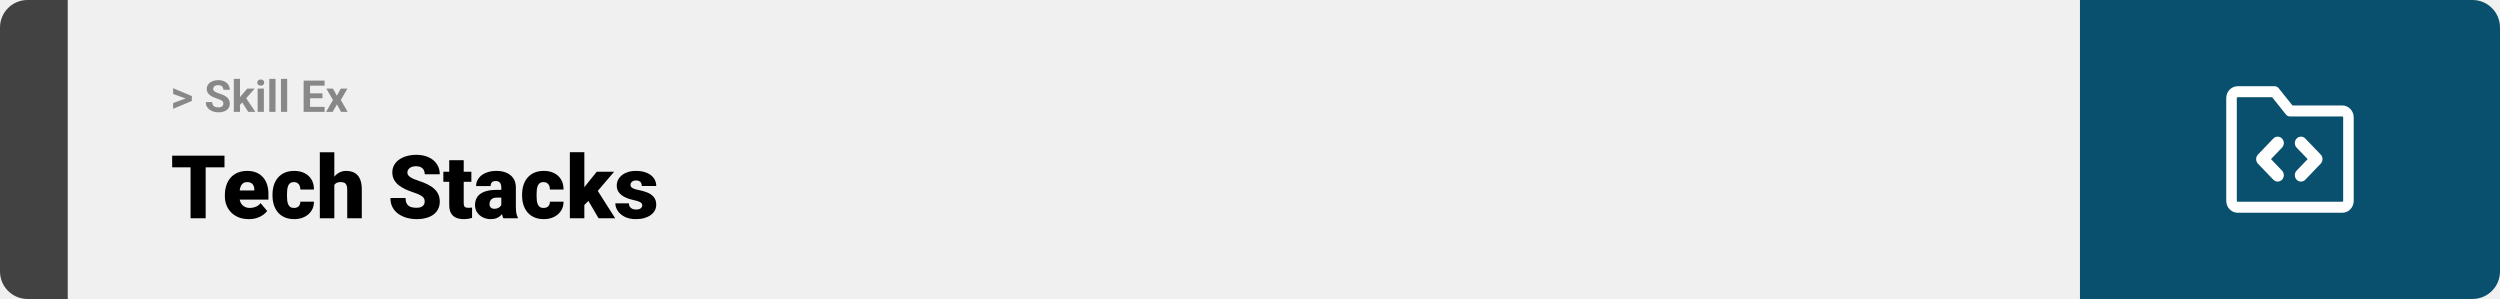
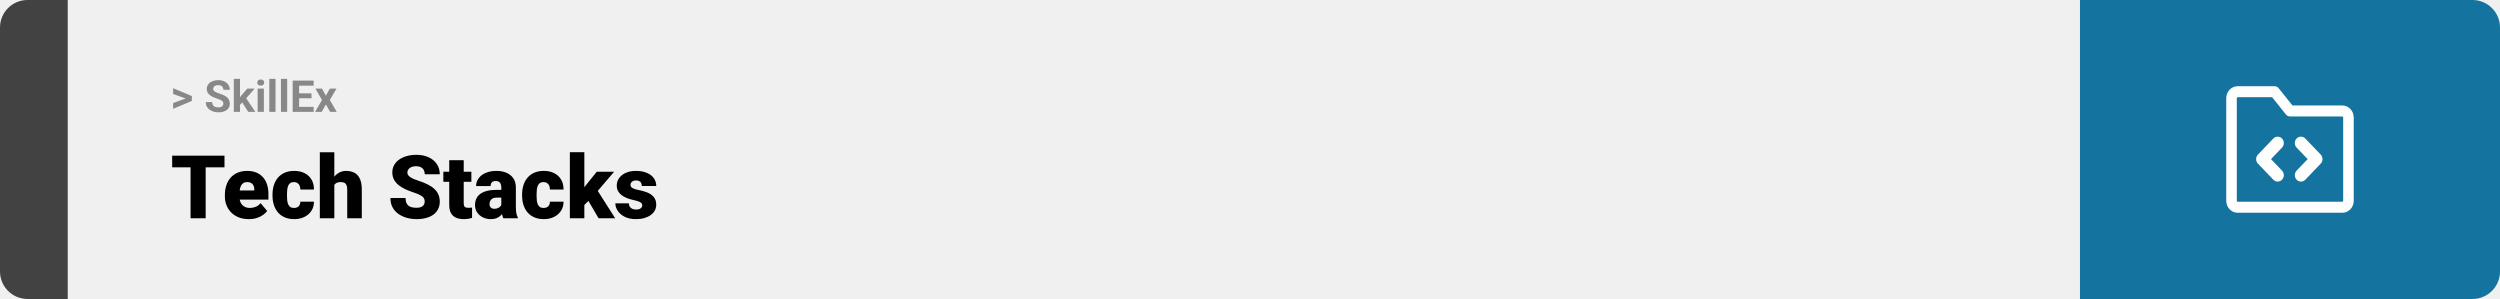
<svg xmlns="http://www.w3.org/2000/svg" width="1363" height="163" viewBox="0 0 1363 163" fill="none">
  <path d="M0 15C0 6.716 6.716 0 15 0H37V163H15C6.716 163 0 156.284 0 148V15Z" fill="#424242" />
  <rect width="1097" height="163" transform="translate(37)" fill="#F0F0F0" />
-   <path d="M101.906 53.922L94.394 51.238V48.086L104.602 52.375V54.637L101.906 53.922ZM94.394 56.172L101.918 53.43L104.602 52.785V55.035L94.394 59.324V56.172ZM121.781 56.535C121.781 56.23 121.734 55.957 121.641 55.715C121.555 55.465 121.391 55.238 121.148 55.035C120.906 54.824 120.566 54.617 120.129 54.414C119.691 54.211 119.125 54 118.43 53.781C117.656 53.531 116.922 53.25 116.227 52.938C115.539 52.625 114.93 52.262 114.398 51.848C113.875 51.426 113.461 50.938 113.156 50.383C112.859 49.828 112.711 49.184 112.711 48.449C112.711 47.738 112.867 47.094 113.18 46.516C113.492 45.93 113.93 45.43 114.492 45.016C115.055 44.594 115.719 44.27 116.484 44.043C117.258 43.816 118.105 43.703 119.027 43.703C120.285 43.703 121.383 43.93 122.32 44.383C123.258 44.836 123.984 45.457 124.5 46.246C125.023 47.035 125.285 47.938 125.285 48.953H121.793C121.793 48.453 121.688 48.016 121.477 47.641C121.273 47.258 120.961 46.957 120.539 46.738C120.125 46.52 119.602 46.41 118.969 46.41C118.359 46.41 117.852 46.504 117.445 46.691C117.039 46.871 116.734 47.117 116.531 47.43C116.328 47.734 116.227 48.078 116.227 48.461C116.227 48.75 116.297 49.012 116.438 49.246C116.586 49.48 116.805 49.699 117.094 49.902C117.383 50.105 117.738 50.297 118.16 50.477C118.582 50.656 119.07 50.832 119.625 51.004C120.555 51.285 121.371 51.602 122.074 51.953C122.785 52.305 123.379 52.699 123.855 53.137C124.332 53.574 124.691 54.07 124.934 54.625C125.176 55.18 125.297 55.809 125.297 56.512C125.297 57.254 125.152 57.918 124.863 58.504C124.574 59.09 124.156 59.586 123.609 59.992C123.062 60.398 122.41 60.707 121.652 60.918C120.895 61.129 120.047 61.234 119.109 61.234C118.266 61.234 117.434 61.125 116.613 60.906C115.793 60.68 115.047 60.34 114.375 59.887C113.711 59.434 113.18 58.855 112.781 58.152C112.383 57.449 112.184 56.617 112.184 55.656H115.711C115.711 56.188 115.793 56.637 115.957 57.004C116.121 57.371 116.352 57.668 116.648 57.895C116.953 58.121 117.312 58.285 117.727 58.387C118.148 58.488 118.609 58.539 119.109 58.539C119.719 58.539 120.219 58.453 120.609 58.281C121.008 58.109 121.301 57.871 121.488 57.566C121.684 57.262 121.781 56.918 121.781 56.535ZM130.852 42.988V61H127.477V42.988H130.852ZM138.844 48.32L133.336 54.602L130.383 57.59L129.152 55.152L131.496 52.176L134.789 48.32H138.844ZM135.34 61L131.59 55.141L133.922 53.102L139.23 61H135.34ZM143.859 48.32V61H140.473V48.32H143.859ZM140.262 45.016C140.262 44.523 140.434 44.117 140.777 43.797C141.121 43.477 141.582 43.316 142.16 43.316C142.73 43.316 143.188 43.477 143.531 43.797C143.883 44.117 144.059 44.523 144.059 45.016C144.059 45.508 143.883 45.914 143.531 46.234C143.188 46.555 142.73 46.715 142.16 46.715C141.582 46.715 141.121 46.555 140.777 46.234C140.434 45.914 140.262 45.508 140.262 45.016ZM150.211 43V61H146.824V43H150.211ZM156.562 43V61H153.176V43H156.562ZM176.988 58.258V61H167.906V58.258H176.988ZM169.055 43.938V61H165.539V43.938H169.055ZM175.805 50.887V53.559H167.906V50.887H175.805ZM176.977 43.938V46.691H167.906V43.938H176.977ZM181.547 48.32L183.645 52.176L185.801 48.32H189.398L185.812 54.52L189.562 61H185.953L183.668 56.922L181.383 61H177.773L181.523 54.52L177.938 48.32H181.547Z" fill="#888888" />
+   <path d="M101.906 53.922L94.394 51.238V48.086L104.602 52.375V54.637L101.906 53.922ZM94.394 56.172L101.918 53.43L104.602 52.785V55.035L94.394 59.324V56.172ZM121.781 56.535C121.781 56.23 121.734 55.957 121.641 55.715C121.555 55.465 121.391 55.238 121.148 55.035C120.906 54.824 120.566 54.617 120.129 54.414C119.691 54.211 119.125 54 118.43 53.781C117.656 53.531 116.922 53.25 116.227 52.938C115.539 52.625 114.93 52.262 114.398 51.848C113.875 51.426 113.461 50.938 113.156 50.383C112.859 49.828 112.711 49.184 112.711 48.449C112.711 47.738 112.867 47.094 113.18 46.516C113.492 45.93 113.93 45.43 114.492 45.016C115.055 44.594 115.719 44.27 116.484 44.043C117.258 43.816 118.105 43.703 119.027 43.703C120.285 43.703 121.383 43.93 122.32 44.383C123.258 44.836 123.984 45.457 124.5 46.246C125.023 47.035 125.285 47.938 125.285 48.953H121.793C121.793 48.453 121.688 48.016 121.477 47.641C121.273 47.258 120.961 46.957 120.539 46.738C120.125 46.52 119.602 46.41 118.969 46.41C118.359 46.41 117.852 46.504 117.445 46.691C117.039 46.871 116.734 47.117 116.531 47.43C116.328 47.734 116.227 48.078 116.227 48.461C116.227 48.75 116.297 49.012 116.438 49.246C116.586 49.48 116.805 49.699 117.094 49.902C117.383 50.105 117.738 50.297 118.16 50.477C118.582 50.656 119.07 50.832 119.625 51.004C120.555 51.285 121.371 51.602 122.074 51.953C122.785 52.305 123.379 52.699 123.855 53.137C124.332 53.574 124.691 54.07 124.934 54.625C125.176 55.18 125.297 55.809 125.297 56.512C125.297 57.254 125.152 57.918 124.863 58.504C124.574 59.09 124.156 59.586 123.609 59.992C123.062 60.398 122.41 60.707 121.652 60.918C120.895 61.129 120.047 61.234 119.109 61.234C118.266 61.234 117.434 61.125 116.613 60.906C115.793 60.68 115.047 60.34 114.375 59.887C113.711 59.434 113.18 58.855 112.781 58.152C112.383 57.449 112.184 56.617 112.184 55.656H115.711C115.711 56.188 115.793 56.637 115.957 57.004C116.121 57.371 116.352 57.668 116.648 57.895C116.953 58.121 117.312 58.285 117.727 58.387C118.148 58.488 118.609 58.539 119.109 58.539C119.719 58.539 120.219 58.453 120.609 58.281C121.008 58.109 121.301 57.871 121.488 57.566C121.684 57.262 121.781 56.918 121.781 56.535ZM130.852 42.988V61H127.477V42.988H130.852ZM138.844 48.32L133.336 54.602L130.383 57.59L129.152 55.152L131.496 52.176L134.789 48.32H138.844ZM135.34 61L131.59 55.141L133.922 53.102L139.23 61H135.34ZM143.859 48.32V61H140.473V48.32H143.859ZM140.262 45.016C140.262 44.523 140.434 44.117 140.777 43.797C141.121 43.477 141.582 43.316 142.16 43.316C142.73 43.316 143.188 43.477 143.531 43.797C143.883 44.117 144.059 44.523 144.059 45.016C144.059 45.508 143.883 45.914 143.531 46.234C143.188 46.555 142.73 46.715 142.16 46.715C141.582 46.715 141.121 46.555 140.777 46.234C140.434 45.914 140.262 45.508 140.262 45.016ZM150.211 43V61H146.824V43H150.211ZM156.562 43V61H153.176V43H156.562ZM171.012 58.258V61H161.93V58.258H171.012ZM163.078 43.938V61H159.562V43.938H163.078ZM169.828 50.887V53.559H161.93V50.887H169.828ZM171 43.938V46.691H161.93V43.938H171ZM175.57 48.32L177.668 52.176L179.824 48.32H183.422L179.836 54.52L183.586 61H179.977L177.691 56.922L175.406 61H171.797L175.547 54.52L171.961 48.32H175.57Z" fill="#888888" />
  <path d="M112.125 84.875V119H103.898V84.875H112.125ZM122.391 84.875V91.227H93.867V84.875H122.391ZM135.68 119.469C133.617 119.469 131.773 119.148 130.148 118.508C128.523 117.852 127.148 116.953 126.023 115.812C124.914 114.672 124.062 113.359 123.469 111.875C122.891 110.391 122.602 108.82 122.602 107.164V106.273C122.602 104.414 122.859 102.695 123.375 101.117C123.891 99.523 124.656 98.133 125.672 96.945C126.688 95.758 127.961 94.836 129.492 94.18C131.023 93.508 132.805 93.172 134.836 93.172C136.633 93.172 138.242 93.461 139.664 94.039C141.086 94.617 142.289 95.445 143.273 96.523C144.273 97.602 145.031 98.906 145.547 100.438C146.078 101.969 146.344 103.688 146.344 105.594V108.805H125.625V103.859H138.633V103.25C138.648 102.406 138.5 101.688 138.188 101.094C137.891 100.5 137.453 100.047 136.875 99.734C136.297 99.422 135.594 99.266 134.766 99.266C133.906 99.266 133.195 99.453 132.633 99.828C132.086 100.203 131.656 100.719 131.344 101.375C131.047 102.016 130.836 102.758 130.711 103.602C130.586 104.445 130.523 105.336 130.523 106.273V107.164C130.523 108.102 130.648 108.953 130.898 109.719C131.164 110.484 131.539 111.141 132.023 111.688C132.523 112.219 133.117 112.633 133.805 112.93C134.508 113.227 135.305 113.375 136.195 113.375C137.273 113.375 138.336 113.172 139.383 112.766C140.43 112.359 141.328 111.688 142.078 110.75L145.664 115.016C145.148 115.75 144.414 116.461 143.461 117.148C142.523 117.836 141.398 118.398 140.086 118.836C138.773 119.258 137.305 119.469 135.68 119.469ZM160.266 113.375C161 113.375 161.625 113.242 162.141 112.977C162.672 112.695 163.07 112.305 163.336 111.805C163.617 111.289 163.75 110.672 163.734 109.953H171.164C171.18 111.859 170.711 113.531 169.758 114.969C168.82 116.391 167.539 117.5 165.914 118.297C164.305 119.078 162.484 119.469 160.453 119.469C158.469 119.469 156.734 119.148 155.25 118.508C153.766 117.852 152.523 116.945 151.523 115.789C150.539 114.617 149.797 113.25 149.297 111.688C148.812 110.125 148.57 108.43 148.57 106.602V106.062C148.57 104.234 148.812 102.539 149.297 100.977C149.797 99.398 150.539 98.031 151.523 96.875C152.523 95.703 153.758 94.797 155.227 94.156C156.711 93.5 158.438 93.172 160.406 93.172C162.516 93.172 164.375 93.57 165.984 94.367C167.609 95.164 168.883 96.32 169.805 97.836C170.727 99.352 171.18 101.188 171.164 103.344H163.734C163.75 102.578 163.633 101.891 163.383 101.281C163.133 100.672 162.742 100.188 162.211 99.828C161.695 99.453 161.031 99.266 160.219 99.266C159.406 99.266 158.75 99.445 158.25 99.805C157.75 100.164 157.367 100.664 157.102 101.305C156.852 101.93 156.68 102.648 156.586 103.461C156.508 104.273 156.469 105.141 156.469 106.062V106.602C156.469 107.539 156.508 108.422 156.586 109.25C156.68 110.062 156.859 110.781 157.125 111.406C157.391 112.016 157.773 112.5 158.273 112.859C158.773 113.203 159.438 113.375 160.266 113.375ZM182.273 83V119H174.375V83H182.273ZM181.336 105.453L179.484 105.5C179.484 103.719 179.703 102.078 180.141 100.578C180.578 99.078 181.203 97.773 182.016 96.664C182.828 95.555 183.805 94.695 184.945 94.086C186.086 93.477 187.352 93.172 188.742 93.172C189.992 93.172 191.133 93.352 192.164 93.711C193.211 94.07 194.109 94.648 194.859 95.445C195.625 96.242 196.211 97.281 196.617 98.562C197.039 99.844 197.25 101.406 197.25 103.25V119H189.305V103.203C189.305 102.172 189.156 101.375 188.859 100.812C188.578 100.234 188.172 99.836 187.641 99.617C187.109 99.383 186.461 99.266 185.695 99.266C184.773 99.266 184.023 99.422 183.445 99.734C182.867 100.047 182.422 100.484 182.109 101.047C181.812 101.594 181.609 102.242 181.5 102.992C181.391 103.742 181.336 104.562 181.336 105.453ZM231.539 109.93C231.539 109.398 231.461 108.922 231.305 108.5C231.148 108.062 230.859 107.656 230.438 107.281C230.016 106.906 229.406 106.531 228.609 106.156C227.828 105.766 226.797 105.359 225.516 104.938C224.016 104.438 222.57 103.875 221.18 103.25C219.789 102.609 218.547 101.867 217.453 101.023C216.359 100.164 215.492 99.164 214.852 98.023C214.211 96.867 213.891 95.523 213.891 93.992C213.891 92.523 214.219 91.203 214.875 90.031C215.531 88.844 216.445 87.836 217.617 87.008C218.805 86.164 220.195 85.523 221.789 85.086C223.383 84.633 225.125 84.406 227.016 84.406C229.516 84.406 231.719 84.844 233.625 85.719C235.547 86.578 237.047 87.805 238.125 89.398C239.219 90.977 239.766 92.844 239.766 95H231.586C231.586 94.141 231.406 93.383 231.047 92.727C230.703 92.07 230.18 91.555 229.477 91.18C228.773 90.805 227.891 90.617 226.828 90.617C225.797 90.617 224.93 90.773 224.227 91.086C223.523 91.398 222.992 91.82 222.633 92.352C222.273 92.867 222.094 93.438 222.094 94.062C222.094 94.578 222.234 95.047 222.516 95.469C222.812 95.875 223.227 96.258 223.758 96.617C224.305 96.977 224.961 97.32 225.727 97.648C226.508 97.977 227.383 98.297 228.352 98.609C230.164 99.188 231.773 99.836 233.18 100.555C234.602 101.258 235.797 102.062 236.766 102.969C237.75 103.859 238.492 104.875 238.992 106.016C239.508 107.156 239.766 108.445 239.766 109.883C239.766 111.414 239.469 112.773 238.875 113.961C238.281 115.148 237.43 116.156 236.32 116.984C235.211 117.797 233.883 118.414 232.336 118.836C230.789 119.258 229.062 119.469 227.156 119.469C225.406 119.469 223.68 119.25 221.977 118.812C220.289 118.359 218.758 117.672 217.383 116.75C216.008 115.812 214.906 114.617 214.078 113.164C213.266 111.695 212.859 109.953 212.859 107.938H221.109C221.109 108.938 221.242 109.781 221.508 110.469C221.773 111.156 222.164 111.711 222.68 112.133C223.195 112.539 223.828 112.836 224.578 113.023C225.328 113.195 226.188 113.281 227.156 113.281C228.203 113.281 229.047 113.133 229.688 112.836C230.328 112.523 230.797 112.117 231.094 111.617C231.391 111.102 231.539 110.539 231.539 109.93ZM256.992 93.641V99.125H241.711V93.641H256.992ZM244.922 87.336H252.82V110.727C252.82 111.398 252.898 111.922 253.055 112.297C253.211 112.656 253.477 112.914 253.852 113.07C254.242 113.211 254.758 113.281 255.398 113.281C255.852 113.281 256.227 113.273 256.523 113.258C256.82 113.227 257.102 113.188 257.367 113.141V118.789C256.695 119.008 255.992 119.172 255.258 119.281C254.523 119.406 253.742 119.469 252.914 119.469C251.227 119.469 249.781 119.203 248.578 118.672C247.391 118.141 246.484 117.305 245.859 116.164C245.234 115.023 244.922 113.539 244.922 111.711V87.336ZM273.305 112.625V102.172C273.305 101.453 273.203 100.836 273 100.32C272.797 99.805 272.477 99.406 272.039 99.125C271.602 98.828 271.016 98.68 270.281 98.68C269.688 98.68 269.18 98.781 268.758 98.984C268.336 99.188 268.016 99.492 267.797 99.898C267.578 100.305 267.469 100.82 267.469 101.445H259.57C259.57 100.273 259.828 99.188 260.344 98.188C260.875 97.172 261.625 96.289 262.594 95.539C263.578 94.789 264.75 94.211 266.109 93.805C267.484 93.383 269.016 93.172 270.703 93.172C272.719 93.172 274.516 93.508 276.094 94.18C277.688 94.852 278.945 95.859 279.867 97.203C280.789 98.531 281.25 100.203 281.25 102.219V112.602C281.25 114.258 281.344 115.516 281.531 116.375C281.719 117.219 281.984 117.961 282.328 118.602V119H274.406C274.031 118.219 273.75 117.266 273.562 116.141C273.391 115 273.305 113.828 273.305 112.625ZM274.266 103.508L274.312 107.727H270.82C270.086 107.727 269.461 107.828 268.945 108.031C268.445 108.234 268.039 108.516 267.727 108.875C267.43 109.219 267.211 109.609 267.07 110.047C266.945 110.484 266.883 110.945 266.883 111.43C266.883 111.898 266.992 112.32 267.211 112.695C267.445 113.055 267.758 113.336 268.148 113.539C268.539 113.742 268.977 113.844 269.461 113.844C270.336 113.844 271.078 113.68 271.688 113.352C272.312 113.008 272.789 112.594 273.117 112.109C273.445 111.625 273.609 111.172 273.609 110.75L275.344 113.984C275.031 114.609 274.672 115.242 274.266 115.883C273.875 116.523 273.383 117.117 272.789 117.664C272.211 118.195 271.5 118.633 270.656 118.977C269.812 119.305 268.789 119.469 267.586 119.469C266.023 119.469 264.586 119.148 263.273 118.508C261.977 117.867 260.938 116.977 260.156 115.836C259.375 114.68 258.984 113.352 258.984 111.852C258.984 110.539 259.219 109.367 259.688 108.336C260.172 107.305 260.898 106.43 261.867 105.711C262.836 104.992 264.07 104.445 265.57 104.07C267.07 103.695 268.836 103.508 270.867 103.508H274.266ZM296.344 113.375C297.078 113.375 297.703 113.242 298.219 112.977C298.75 112.695 299.148 112.305 299.414 111.805C299.695 111.289 299.828 110.672 299.812 109.953H307.242C307.258 111.859 306.789 113.531 305.836 114.969C304.898 116.391 303.617 117.5 301.992 118.297C300.383 119.078 298.562 119.469 296.531 119.469C294.547 119.469 292.812 119.148 291.328 118.508C289.844 117.852 288.602 116.945 287.602 115.789C286.617 114.617 285.875 113.25 285.375 111.688C284.891 110.125 284.648 108.43 284.648 106.602V106.062C284.648 104.234 284.891 102.539 285.375 100.977C285.875 99.398 286.617 98.031 287.602 96.875C288.602 95.703 289.836 94.797 291.305 94.156C292.789 93.5 294.516 93.172 296.484 93.172C298.594 93.172 300.453 93.57 302.062 94.367C303.688 95.164 304.961 96.32 305.883 97.836C306.805 99.352 307.258 101.188 307.242 103.344H299.812C299.828 102.578 299.711 101.891 299.461 101.281C299.211 100.672 298.82 100.188 298.289 99.828C297.773 99.453 297.109 99.266 296.297 99.266C295.484 99.266 294.828 99.445 294.328 99.805C293.828 100.164 293.445 100.664 293.18 101.305C292.93 101.93 292.758 102.648 292.664 103.461C292.586 104.273 292.547 105.141 292.547 106.062V106.602C292.547 107.539 292.586 108.422 292.664 109.25C292.758 110.062 292.938 110.781 293.203 111.406C293.469 112.016 293.852 112.5 294.352 112.859C294.852 113.203 295.516 113.375 296.344 113.375ZM318.586 82.977V119H310.688V82.977H318.586ZM334.805 93.641L323.789 106.555L318.023 112.32L314.578 107.305L319.383 101.047L325.336 93.641H334.805ZM326.344 119L319.57 107.445L325.406 103.297L335.391 119H326.344ZM350.156 111.875C350.156 111.438 350.008 111.062 349.711 110.75C349.43 110.422 348.93 110.125 348.211 109.859C347.492 109.578 346.484 109.297 345.188 109.016C343.953 108.75 342.789 108.398 341.695 107.961C340.617 107.523 339.672 106.992 338.859 106.367C338.047 105.742 337.406 105 336.938 104.141C336.484 103.281 336.258 102.297 336.258 101.188C336.258 100.109 336.484 99.094 336.938 98.141C337.406 97.172 338.086 96.32 338.977 95.586C339.883 94.836 340.984 94.25 342.281 93.828C343.578 93.391 345.055 93.172 346.711 93.172C348.992 93.172 350.961 93.523 352.617 94.227C354.273 94.914 355.547 95.883 356.438 97.133C357.344 98.367 357.797 99.797 357.797 101.422H349.898C349.898 100.781 349.789 100.234 349.57 99.781C349.367 99.328 349.031 98.984 348.562 98.75C348.094 98.5 347.469 98.375 346.688 98.375C346.141 98.375 345.641 98.477 345.188 98.68C344.75 98.883 344.398 99.164 344.133 99.523C343.867 99.883 343.734 100.305 343.734 100.789C343.734 101.133 343.812 101.445 343.969 101.727C344.141 101.992 344.398 102.242 344.742 102.477C345.086 102.695 345.523 102.898 346.055 103.086C346.586 103.258 347.227 103.414 347.977 103.555C349.68 103.867 351.273 104.312 352.758 104.891C354.242 105.469 355.445 106.289 356.367 107.352C357.305 108.414 357.773 109.844 357.773 111.641C357.773 112.766 357.516 113.805 357 114.758C356.484 115.695 355.742 116.523 354.773 117.242C353.805 117.945 352.641 118.492 351.281 118.883C349.922 119.273 348.391 119.469 346.688 119.469C344.266 119.469 342.219 119.039 340.547 118.18C338.875 117.305 337.609 116.211 336.75 114.898C335.906 113.57 335.484 112.227 335.484 110.867H342.844C342.875 111.648 343.062 112.289 343.406 112.789C343.766 113.289 344.242 113.656 344.836 113.891C345.43 114.125 346.117 114.242 346.898 114.242C347.617 114.242 348.211 114.141 348.68 113.938C349.164 113.734 349.531 113.461 349.781 113.117C350.031 112.758 350.156 112.344 350.156 111.875Z" fill="black" />
-   <path d="M1134 0H1348C1356.28 0 1363 6.716 1363 15V148C1363 156.284 1356.28 163 1348 163H1134V0Z" fill="#08506E" />
+   <path d="M1134 0H1348C1356.28 0 1363 6.716 1363 15V148C1363 156.284 1356.28 163 1348 163H1134V0Z" fill="#14739F" />
  <path fill-rule="evenodd" clip-rule="evenodd" d="M1219.98 53C1219.85 53 1219.73 53.053 1219.64 53.146C1219.55 53.24 1219.5 53.367 1219.5 53.5V109.5C1219.5 109.633 1219.55 109.76 1219.64 109.854C1219.73 109.947 1219.85 110 1219.98 110H1277.02C1277.15 110 1277.27 109.947 1277.36 109.854C1277.45 109.76 1277.5 109.633 1277.5 109.5V64C1277.5 63.867 1277.45 63.74 1277.36 63.646C1277.27 63.553 1277.15 63.5 1277.02 63.5H1248.5C1247.65 63.5 1246.84 63.105 1246.29 62.421L1238.77 53H1219.98ZM1215.58 48.904C1216.74 47.685 1218.33 47 1219.98 47H1240.11C1240.97 47 1241.77 47.395 1242.32 48.079L1249.85 57.5H1277.02C1278.67 57.5 1280.26 58.185 1281.42 59.404C1282.59 60.623 1283.25 62.276 1283.25 64V109.5C1283.25 111.224 1282.59 112.877 1281.42 114.096C1280.26 115.315 1278.67 116 1277.02 116H1219.98C1218.33 116 1216.74 115.315 1215.58 114.096C1214.41 112.877 1213.75 111.224 1213.75 109.5V53.5C1213.75 51.776 1214.41 50.123 1215.58 48.904Z" fill="white" />
  <path fill-rule="evenodd" clip-rule="evenodd" d="M1244.16 75.525C1245.47 76.892 1245.47 79.108 1244.16 80.475L1238.15 86.75L1244.16 93.025C1245.47 94.392 1245.47 96.608 1244.16 97.975C1242.85 99.342 1240.73 99.342 1239.42 97.975L1231.03 89.225C1229.72 87.858 1229.72 85.642 1231.03 84.275L1239.42 75.525C1240.73 74.158 1242.85 74.158 1244.16 75.525Z" fill="white" />
  <path fill-rule="evenodd" clip-rule="evenodd" d="M1252.12 97.975C1250.81 96.608 1250.81 94.392 1252.12 93.025L1258.13 86.75L1252.12 80.475C1250.81 79.108 1250.81 76.892 1252.12 75.525C1253.43 74.158 1255.55 74.158 1256.86 75.525L1265.25 84.275C1266.56 85.642 1266.56 87.858 1265.25 89.225L1256.86 97.975C1255.55 99.342 1253.43 99.342 1252.12 97.975Z" fill="white" />
</svg>
